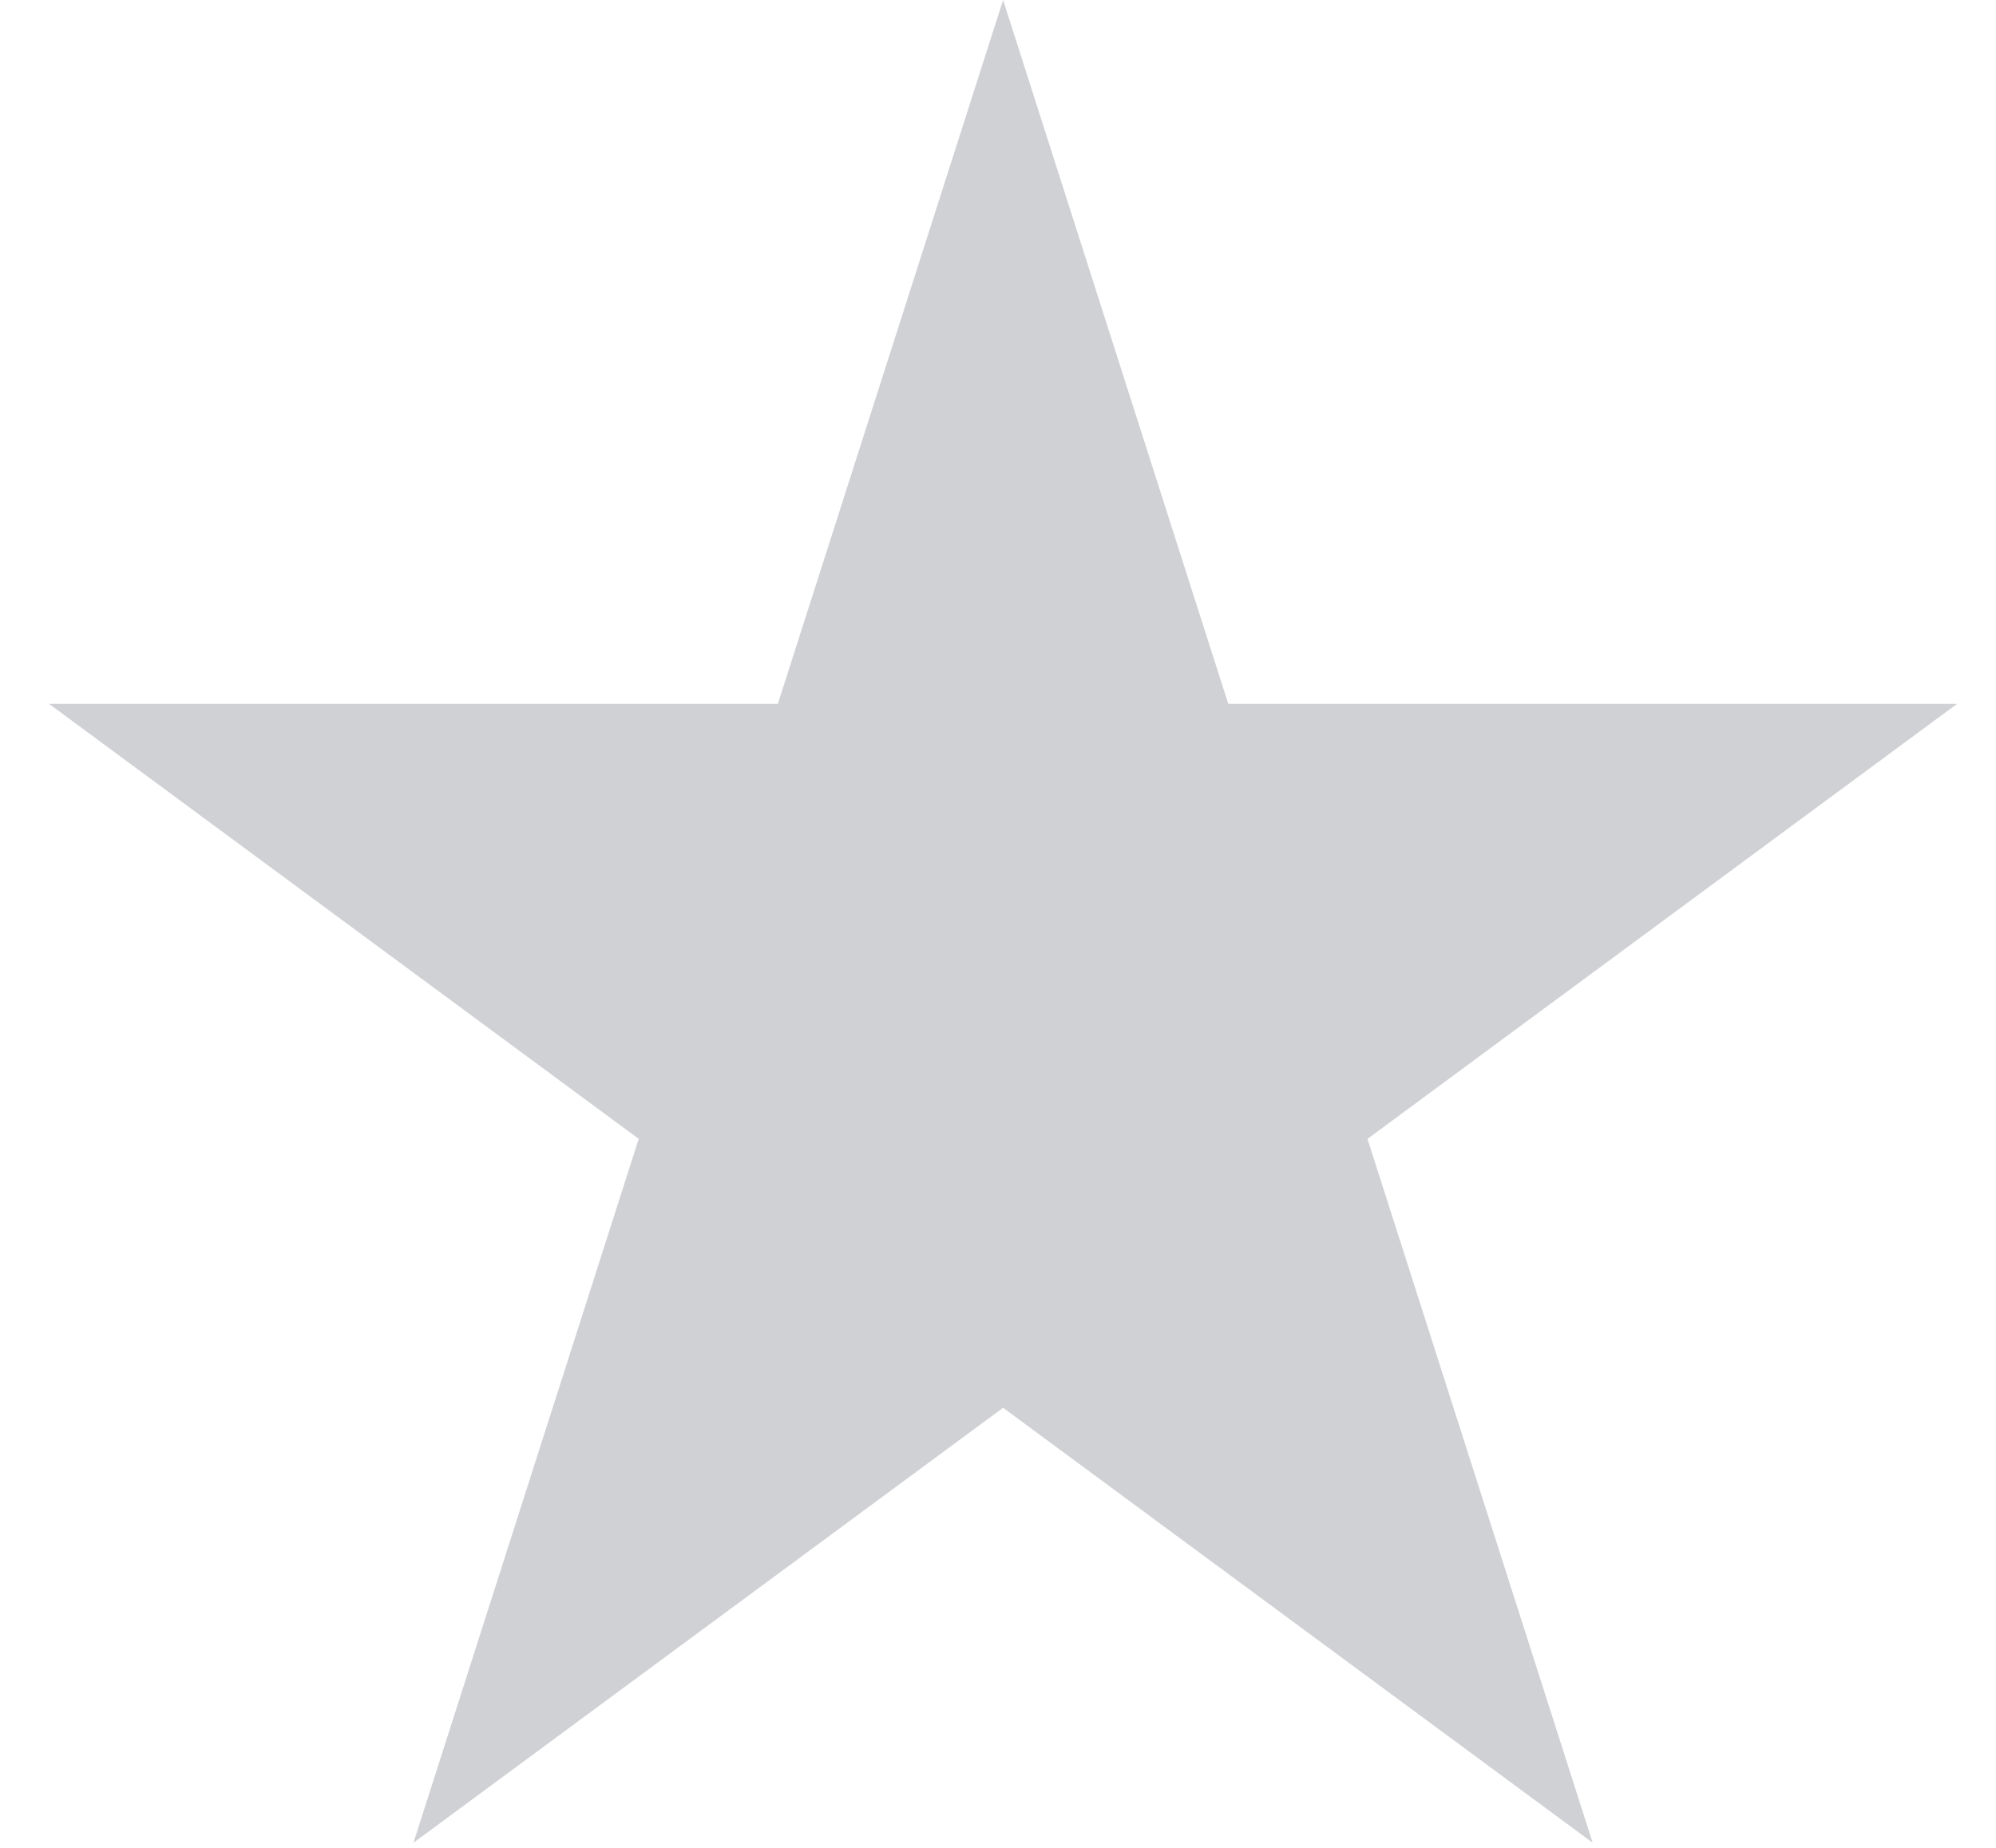
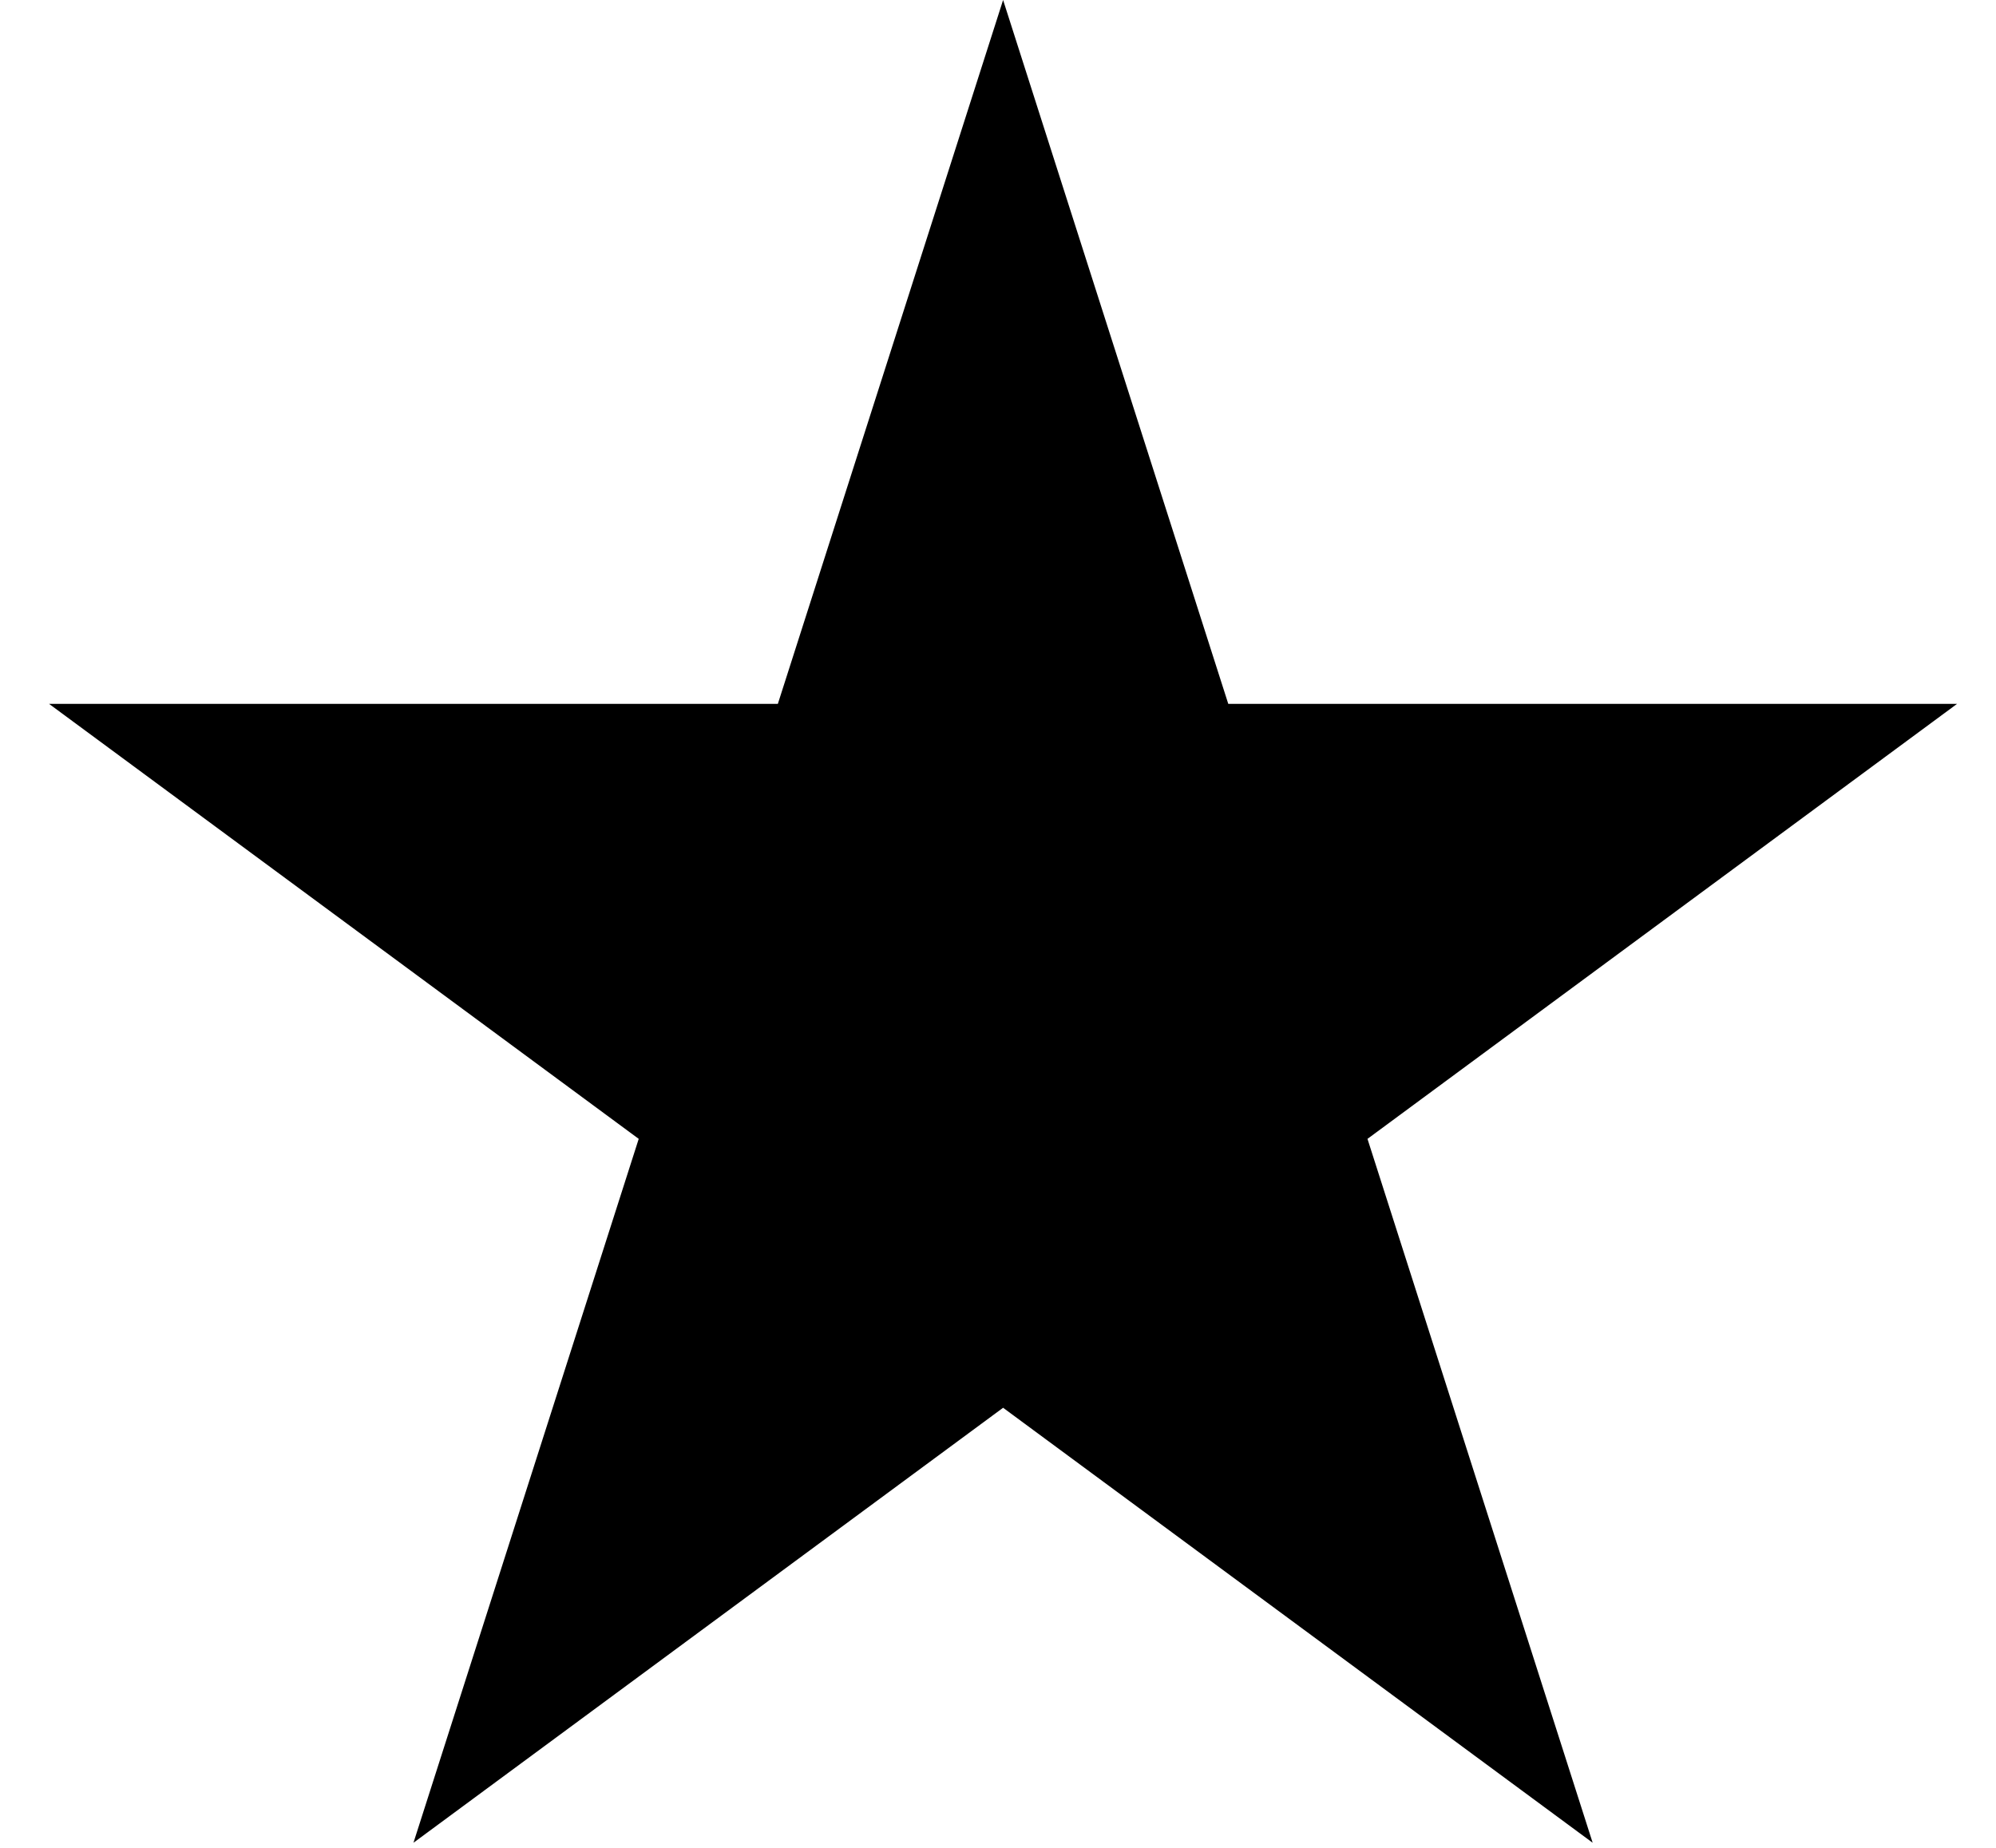
- <svg xmlns="http://www.w3.org/2000/svg" width="27" height="25" viewBox="0 0 27 25" fill="none">
-   <path d="M13.569 0L16.615 9.523H26.473L18.498 15.408L21.544 24.931L13.569 19.046L5.593 24.931L8.64 15.408L0.664 9.523H10.522L13.569 0Z" fill="#BDBEC2" fill-opacity="0.7" />
+ <svg xmlns="http://www.w3.org/2000/svg" width="27" height="25" viewBox="0 0 27 25">
+   <path d="M13.569 0L16.615 9.523H26.473L18.498 15.408L21.544 24.931L13.569 19.046L5.593 24.931L8.64 15.408L0.664 9.523H10.522L13.569 0Z" />
</svg>
